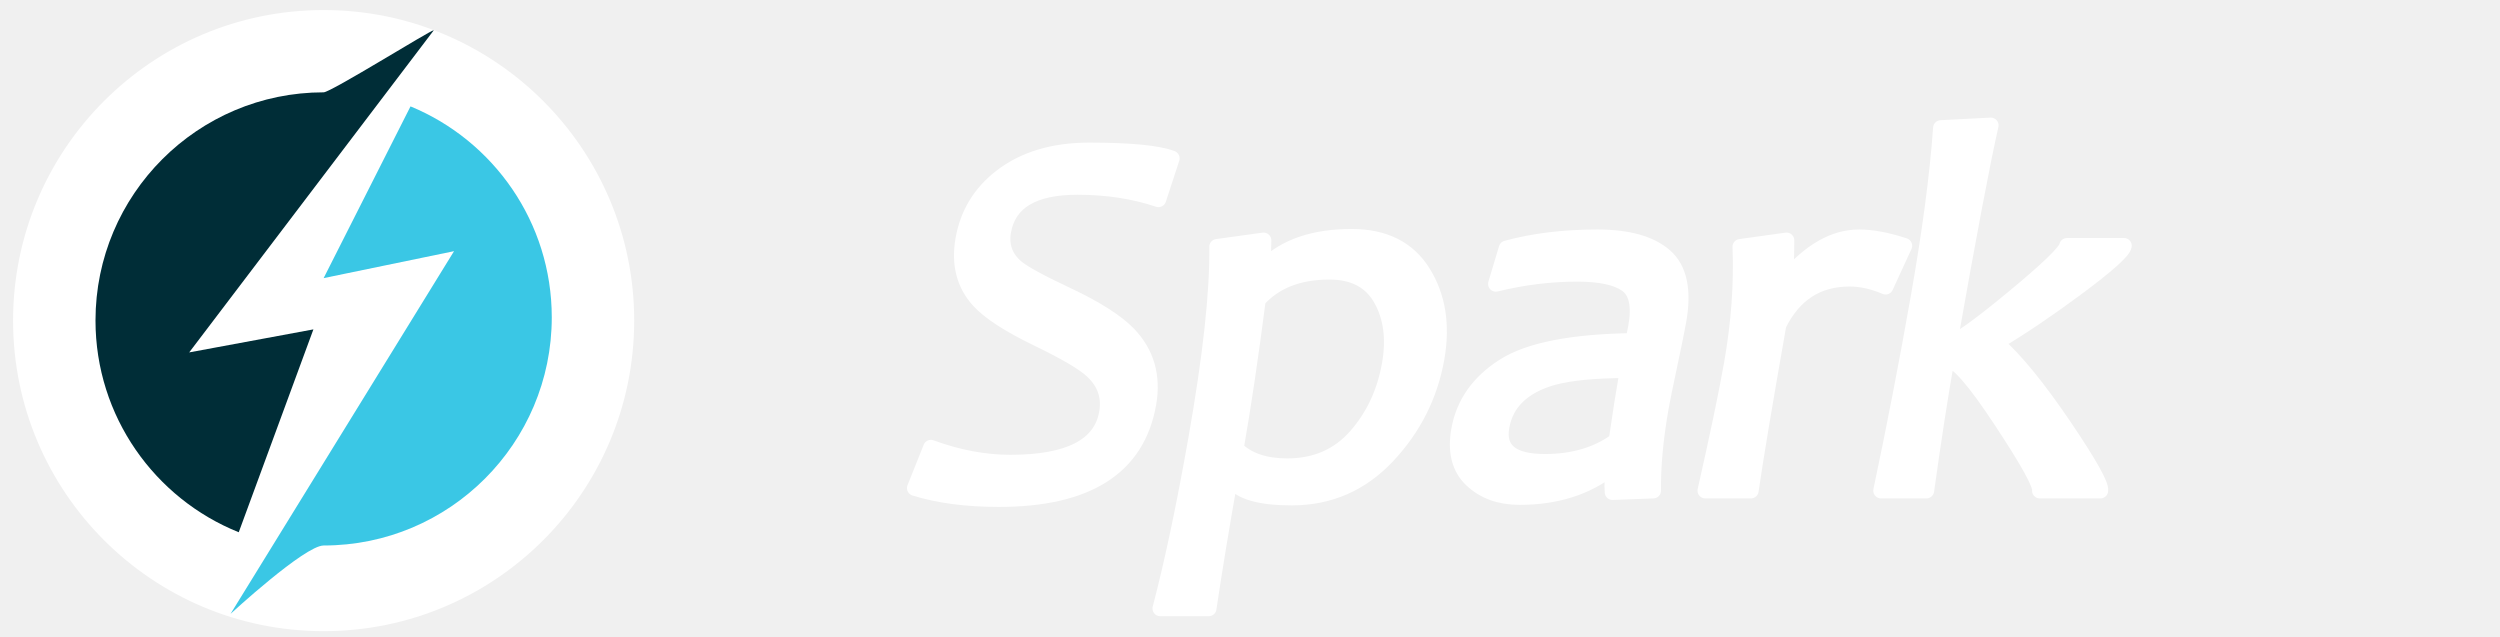
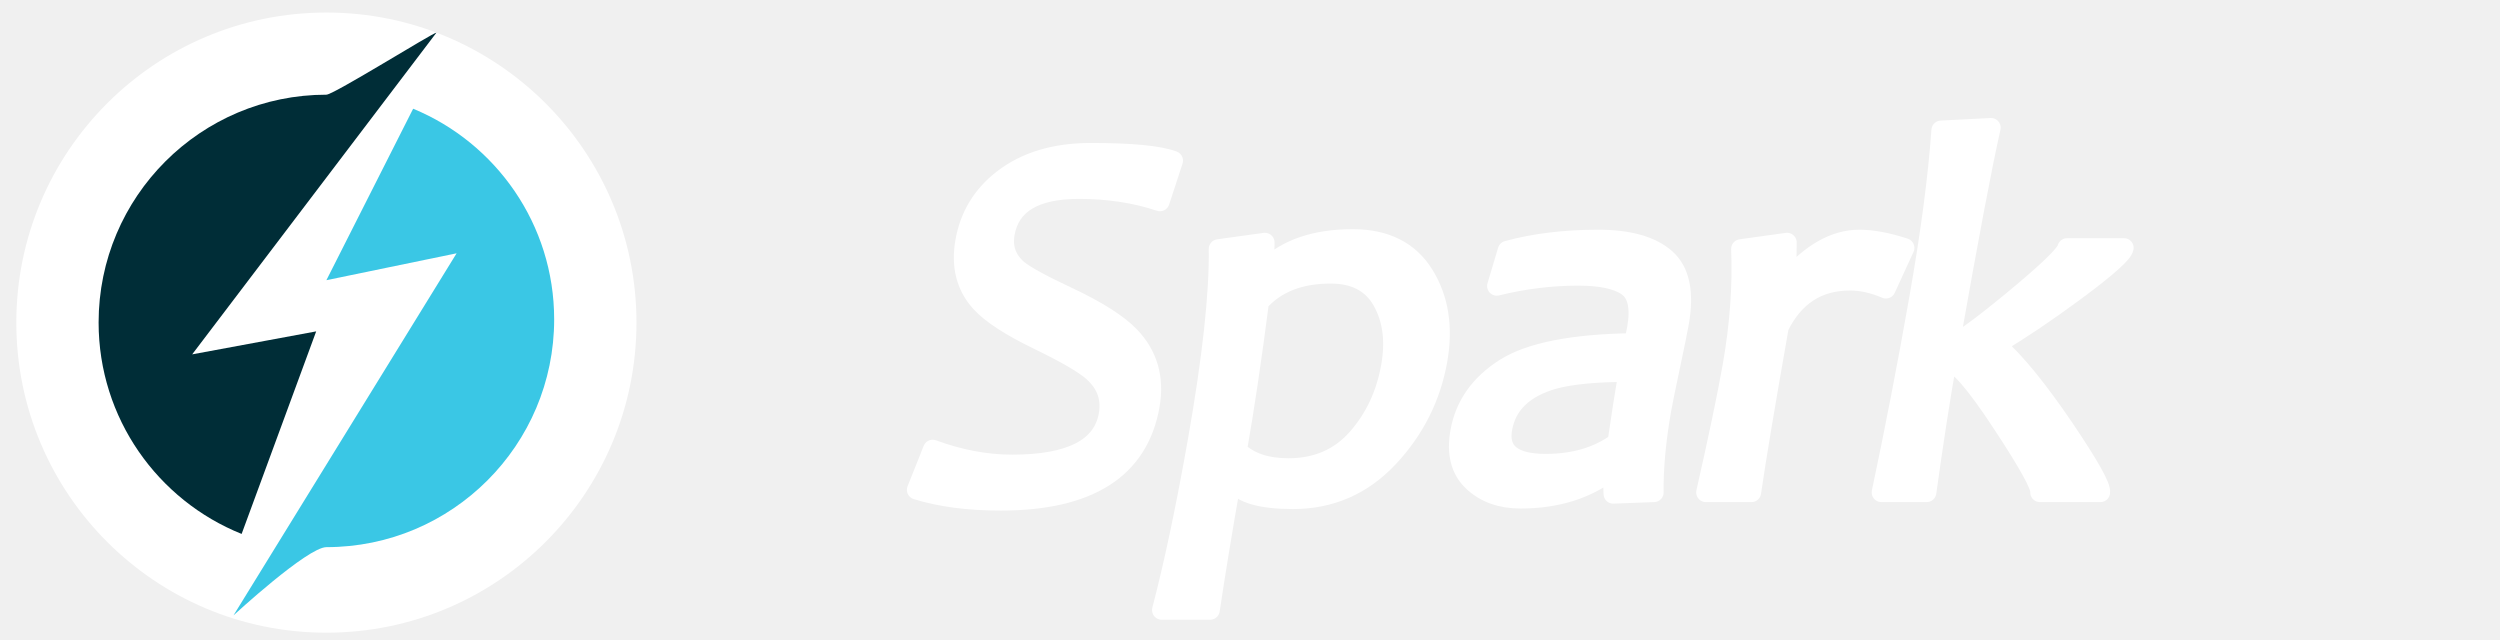
- <svg xmlns="http://www.w3.org/2000/svg" width="100%" height="100%" viewBox="0 0 161 41" version="1.1" xml:space="preserve" style="fill-rule:evenodd;clip-rule:evenodd;stroke-linejoin:round;stroke-miterlimit:1.414;">
-   <rect id="Small-header--curves-" x="0.842" y="0.647" width="160" height="40" style="fill:none;" />
+ <svg xmlns="http://www.w3.org/2000/svg" width="100%" height="100%" viewBox="0 0 129 33" version="1.1" xml:space="preserve" style="fill-rule:evenodd;clip-rule:evenodd;stroke-linejoin:round;stroke-miterlimit:1.414;">
+   <rect id="Small-header--curves-" x="0.842" y="0.647" width="128" height="32" style="fill:none;" />
  <clipPath id="_clip1">
-     <rect x="0.842" y="0.647" width="160" height="40" />
+     <rect x="0.842" y="0.647" width="128" height="32" />
  </clipPath>
  <g clip-path="url(#_clip1)">
    <g>
      <g id="Logo">
        <g>
-           <circle cx="20.842" cy="20.647" r="20" style="fill:#fff;" />
+           <circle cx="16.842" cy="16.647" r="16" style="fill:#fff;" />
        </g>
        <g>
-           <path d="M26.437,6.851c5.337,2.202 9.097,7.459 9.097,13.587c0,8.109 -6.584,14.692 -14.692,14.692c-1.22,0 -5.994,4.402 -5.994,4.402l14.392,-23.357l-8.398,1.736l5.595,-11.06Z" style="fill:#3ac7e5;" />
+           <path d="M21.318,5.61c4.269,1.762 7.277,5.967 7.277,10.87c0,6.487 -5.266,11.753 -11.753,11.753c-0.976,0 -4.795,3.522 -4.795,3.522l11.514,-18.685l-6.719,1.388l4.476,-8.848Z" style="fill:#3ac7e5;" />
        </g>
        <g>
-           <path d="M15.375,34.277c-5.405,-2.17 -9.225,-7.462 -9.225,-13.639c0,-8.109 6.583,-14.692 14.692,-14.692c0.467,0 6.933,-4.038 7.097,-4.001l-15.755,20.75l7.999,-1.483l-4.808,13.065Z" style="fill:#002d37;" />
+           <path d="M12.468,27.551c-4.324,-1.736 -7.38,-5.97 -7.38,-10.911c0,-6.487 5.267,-11.754 11.754,-11.754c0.374,0 5.546,-3.23 5.678,-3.201l-12.604,16.6l6.399,-1.186l-3.847,10.452Z" style="fill:#002d37;" />
        </g>
      </g>
      <g>
        <g>
-           <path d="M73.96,26.004c-0.722,4.095 -3.933,6.142 -9.633,6.142c-2.081,0 -3.887,-0.238 -5.419,-0.714l1.041,-2.606c1.746,0.642 3.454,0.963 5.126,0.963c3.763,0 5.832,-1.063 6.206,-3.188c0.19,-1.073 -0.135,-1.992 -0.975,-2.755c-0.563,-0.51 -1.727,-1.19 -3.491,-2.042c-1.856,-0.897 -3.122,-1.722 -3.797,-2.474c-0.935,-1.04 -1.263,-2.346 -0.986,-3.918c0.288,-1.638 1.094,-2.972 2.415,-4.001c1.476,-1.151 3.376,-1.727 5.7,-1.727c2.634,0 4.408,0.172 5.321,0.515l-0.864,2.64c-1.588,-0.532 -3.329,-0.797 -5.221,-0.797c-2.845,0 -4.435,0.952 -4.77,2.855c-0.162,0.919 0.112,1.688 0.821,2.308c0.463,0.387 1.533,0.974 3.209,1.76c1.912,0.896 3.256,1.748 4.032,2.556c1.169,1.218 1.597,2.712 1.285,4.483Z" style="fill:#fff;fill-rule:nonzero;stroke:#fff;stroke-width:1px;" />
-           <path d="M92.521,23.065c-0.422,2.391 -1.475,4.485 -3.159,6.284c-1.684,1.798 -3.743,2.698 -6.178,2.698c-2.036,0 -3.311,-0.366 -3.824,-1.096l-0.166,0c-0.543,3.077 -0.994,5.822 -1.353,8.234l-3.121,0c0.774,-2.944 1.542,-6.579 2.305,-10.907c0.941,-5.335 1.392,-9.463 1.354,-12.385l2.995,-0.415l-0.041,1.644l0.166,0c1.294,-1.251 3.142,-1.876 5.544,-1.876c2.114,0 3.649,0.772 4.605,2.316c0.957,1.544 1.247,3.378 0.873,5.503Zm-3.026,0.399c0.289,-1.638 0.105,-3.041 -0.553,-4.209c-0.657,-1.167 -1.766,-1.751 -3.326,-1.751c-1.993,0 -3.527,0.603 -4.603,1.809c-0.478,3.719 -0.953,6.912 -1.423,9.579c0.764,0.753 1.865,1.129 3.304,1.129c1.826,0 3.303,-0.642 4.432,-1.925c1.128,-1.284 1.851,-2.828 2.169,-4.632Z" style="fill:#fff;fill-rule:nonzero;stroke:#fff;stroke-width:1px;" />
-           <path d="M106.469,31.598l-2.624,0.1c-0.037,-0.542 -0.013,-1.057 0.073,-1.544l-0.166,0c-1.58,1.24 -3.543,1.859 -5.89,1.859c-1.272,0 -2.302,-0.373 -3.089,-1.12c-0.787,-0.747 -1.059,-1.812 -0.815,-3.196c0.301,-1.704 1.262,-3.074 2.883,-4.109c1.621,-1.035 4.39,-1.58 8.307,-1.635c0.08,-0.266 0.15,-0.57 0.211,-0.913c0.24,-1.361 0.037,-2.269 -0.608,-2.723c-0.644,-0.454 -1.703,-0.68 -3.175,-0.68c-1.738,0 -3.486,0.215 -5.244,0.647l0.686,-2.291c1.744,-0.476 3.695,-0.714 5.854,-0.714c1.97,0 3.42,0.407 4.35,1.22c0.93,0.814 1.222,2.2 0.877,4.159c-0.092,0.52 -0.283,1.464 -0.574,2.831c-0.291,1.366 -0.476,2.277 -0.556,2.731c-0.355,2.014 -0.522,3.807 -0.5,5.378Zm-2.371,-3.22c0.241,-1.683 0.48,-3.193 0.716,-4.532c-2.08,0 -3.69,0.154 -4.83,0.464c-1.912,0.554 -3.006,1.611 -3.281,3.171c-0.266,1.505 0.664,2.258 2.789,2.258c1.826,0 3.361,-0.454 4.606,-1.361Z" style="fill:#fff;fill-rule:nonzero;stroke:#fff;stroke-width:1px;" />
-           <path d="M122.644,15.827l-1.213,2.64c-0.802,-0.344 -1.575,-0.515 -2.316,-0.515c-2.081,0 -3.606,0.991 -4.575,2.972c-0.898,5.091 -1.492,8.649 -1.783,10.674l-2.938,0c0.796,-3.508 1.364,-6.231 1.706,-8.168c0.462,-2.623 0.645,-5.135 0.548,-7.537l2.979,-0.415c-0.004,1.218 -0.043,2.031 -0.115,2.441l0.133,0c1.505,-1.76 3.055,-2.64 4.649,-2.64c0.841,0 1.816,0.183 2.925,0.548Z" style="fill:#fff;fill-rule:nonzero;stroke:#fff;stroke-width:1px;" />
-           <path d="M135.266,31.598l-3.902,0c0.069,-0.387 -0.744,-1.864 -2.439,-4.432c-1.736,-2.645 -2.886,-3.968 -3.45,-3.968l-0.117,0c-0.417,2.369 -0.85,5.169 -1.298,8.4l-2.922,0c0.858,-4.05 1.658,-8.179 2.399,-12.384c0.756,-4.284 1.24,-7.941 1.454,-10.974l3.217,-0.166c-0.544,2.391 -1.423,7.034 -2.639,13.929l0.116,0c0.366,0 1.678,-0.933 3.938,-2.798c2.261,-1.865 3.425,-2.991 3.493,-3.378l3.669,0c-0.062,0.354 -1.093,1.273 -3.092,2.756c-1.871,1.383 -3.561,2.523 -5.069,3.42l-0.024,0.133c1.189,1.04 2.64,2.822 4.354,5.345c1.605,2.38 2.376,3.752 2.312,4.117Z" style="fill:#fff;fill-rule:nonzero;stroke:#fff;stroke-width:1px;" />
+           <path d="M59.336,20.932c-0.577,3.276 -3.146,4.914 -7.706,4.914c-1.665,0 -3.11,-0.19 -4.335,-0.571l0.832,-2.085c1.397,0.514 2.764,0.77 4.101,0.77c3.011,0 4.666,-0.85 4.965,-2.55c0.152,-0.858 -0.108,-1.593 -0.78,-2.204c-0.45,-0.407 -1.381,-0.952 -2.793,-1.634c-1.485,-0.717 -2.497,-1.377 -3.038,-1.979c-0.747,-0.832 -1.01,-1.877 -0.788,-3.134c0.231,-1.31 0.875,-2.377 1.932,-3.201c1.181,-0.921 2.701,-1.381 4.56,-1.381c2.107,0 3.526,0.137 4.257,0.412l-0.691,2.111c-1.271,-0.425 -2.663,-0.637 -4.177,-0.637c-2.276,0 -3.548,0.761 -3.817,2.284c-0.129,0.735 0.09,1.35 0.658,1.846c0.37,0.31 1.226,0.779 2.567,1.408c1.529,0.717 2.604,1.399 3.225,2.045c0.935,0.974 1.278,2.17 1.028,3.586Z" style="fill:#fff;fill-rule:nonzero;stroke:#fff;stroke-width:1px;" />
+           <path d="M74.185,18.582c-0.337,1.912 -1.18,3.588 -2.527,5.027c-1.347,1.438 -2.995,2.158 -4.942,2.158c-1.63,0 -2.649,-0.292 -3.06,-0.877l-0.133,0c-0.434,2.462 -0.794,4.657 -1.082,6.588l-2.496,0c0.618,-2.356 1.233,-5.264 1.844,-8.726c0.752,-4.268 1.113,-7.57 1.083,-9.908l2.396,-0.332l-0.033,1.315l0.133,0c1.035,-1.001 2.513,-1.501 4.435,-1.501c1.691,0 2.919,0.618 3.684,1.853c0.765,1.235 0.998,2.703 0.698,4.403Zm-2.42,0.318c0.231,-1.31 0.083,-2.432 -0.443,-3.366c-0.526,-0.935 -1.413,-1.402 -2.661,-1.402c-1.594,0 -2.821,0.483 -3.682,1.448c-0.383,2.975 -0.763,5.529 -1.139,7.663c0.611,0.602 1.492,0.903 2.643,0.903c1.461,0 2.643,-0.513 3.546,-1.54c0.903,-1.027 1.481,-2.262 1.736,-3.706Z" style="fill:#fff;fill-rule:nonzero;stroke:#fff;stroke-width:1px;" />
+           <path d="M85.343,25.408l-2.099,0.08c-0.03,-0.434 -0.01,-0.846 0.059,-1.235l-0.133,0c-1.264,0.991 -2.835,1.487 -4.712,1.487c-1.018,0 -1.842,-0.299 -2.471,-0.896c-0.63,-0.598 -0.847,-1.45 -0.652,-2.557c0.24,-1.363 1.009,-2.459 2.306,-3.287c1.297,-0.828 3.512,-1.264 6.646,-1.308c0.064,-0.213 0.12,-0.456 0.168,-0.731c0.192,-1.089 0.03,-1.815 -0.485,-2.178c-0.516,-0.363 -1.363,-0.544 -2.541,-0.544c-1.39,0 -2.788,0.172 -4.195,0.518l0.549,-1.833c1.395,-0.381 2.956,-0.571 4.683,-0.571c1.576,0 2.736,0.325 3.48,0.976c0.744,0.651 0.978,1.76 0.702,3.327c-0.074,0.416 -0.227,1.171 -0.46,2.264c-0.232,1.094 -0.381,1.822 -0.445,2.185c-0.284,1.611 -0.417,3.046 -0.4,4.303Zm-1.896,-2.576c0.193,-1.346 0.384,-2.555 0.573,-3.626c-1.665,0 -2.953,0.124 -3.864,0.372c-1.53,0.442 -2.406,1.288 -2.626,2.536c-0.212,1.205 0.532,1.807 2.232,1.807c1.461,0 2.689,-0.363 3.685,-1.089Z" style="fill:#fff;fill-rule:nonzero;stroke:#fff;stroke-width:1px;" />
+           <path d="M98.283,12.791l-0.97,2.112c-0.642,-0.275 -1.26,-0.412 -1.853,-0.412c-1.664,0 -2.884,0.792 -3.66,2.377c-0.718,4.073 -1.193,6.92 -1.426,8.54l-2.351,0c0.637,-2.807 1.092,-4.985 1.365,-6.534c0.37,-2.099 0.517,-4.109 0.439,-6.03l2.383,-0.332c-0.004,0.974 -0.034,1.625 -0.092,1.952l0.106,0c1.205,-1.407 2.444,-2.111 3.719,-2.111c0.673,0 1.453,0.146 2.34,0.438Z" style="fill:#fff;fill-rule:nonzero;stroke:#fff;stroke-width:1px;" />
+           <path d="M108.381,25.408l-3.121,0c0.055,-0.31 -0.596,-1.492 -1.951,-3.546c-1.389,-2.116 -2.309,-3.174 -2.761,-3.174l-0.093,0c-0.334,1.895 -0.68,4.135 -1.039,6.72l-2.337,0c0.686,-3.24 1.326,-6.543 1.919,-9.908c0.605,-3.426 0.992,-6.353 1.163,-8.779l2.574,-0.132c-0.435,1.912 -1.139,5.626 -2.111,11.143l0.093,0c0.292,0 1.342,-0.746 3.15,-2.238c1.808,-1.492 2.74,-2.393 2.794,-2.703l2.935,0c-0.05,0.283 -0.874,1.018 -2.474,2.205c-1.496,1.106 -2.848,2.018 -4.055,2.736l-0.018,0.106c0.951,0.832 2.112,2.258 3.482,4.276c1.285,1.904 1.902,3.002 1.85,3.294Z" style="fill:#fff;fill-rule:nonzero;stroke:#fff;stroke-width:1px;" />
        </g>
      </g>
    </g>
  </g>
</svg>
